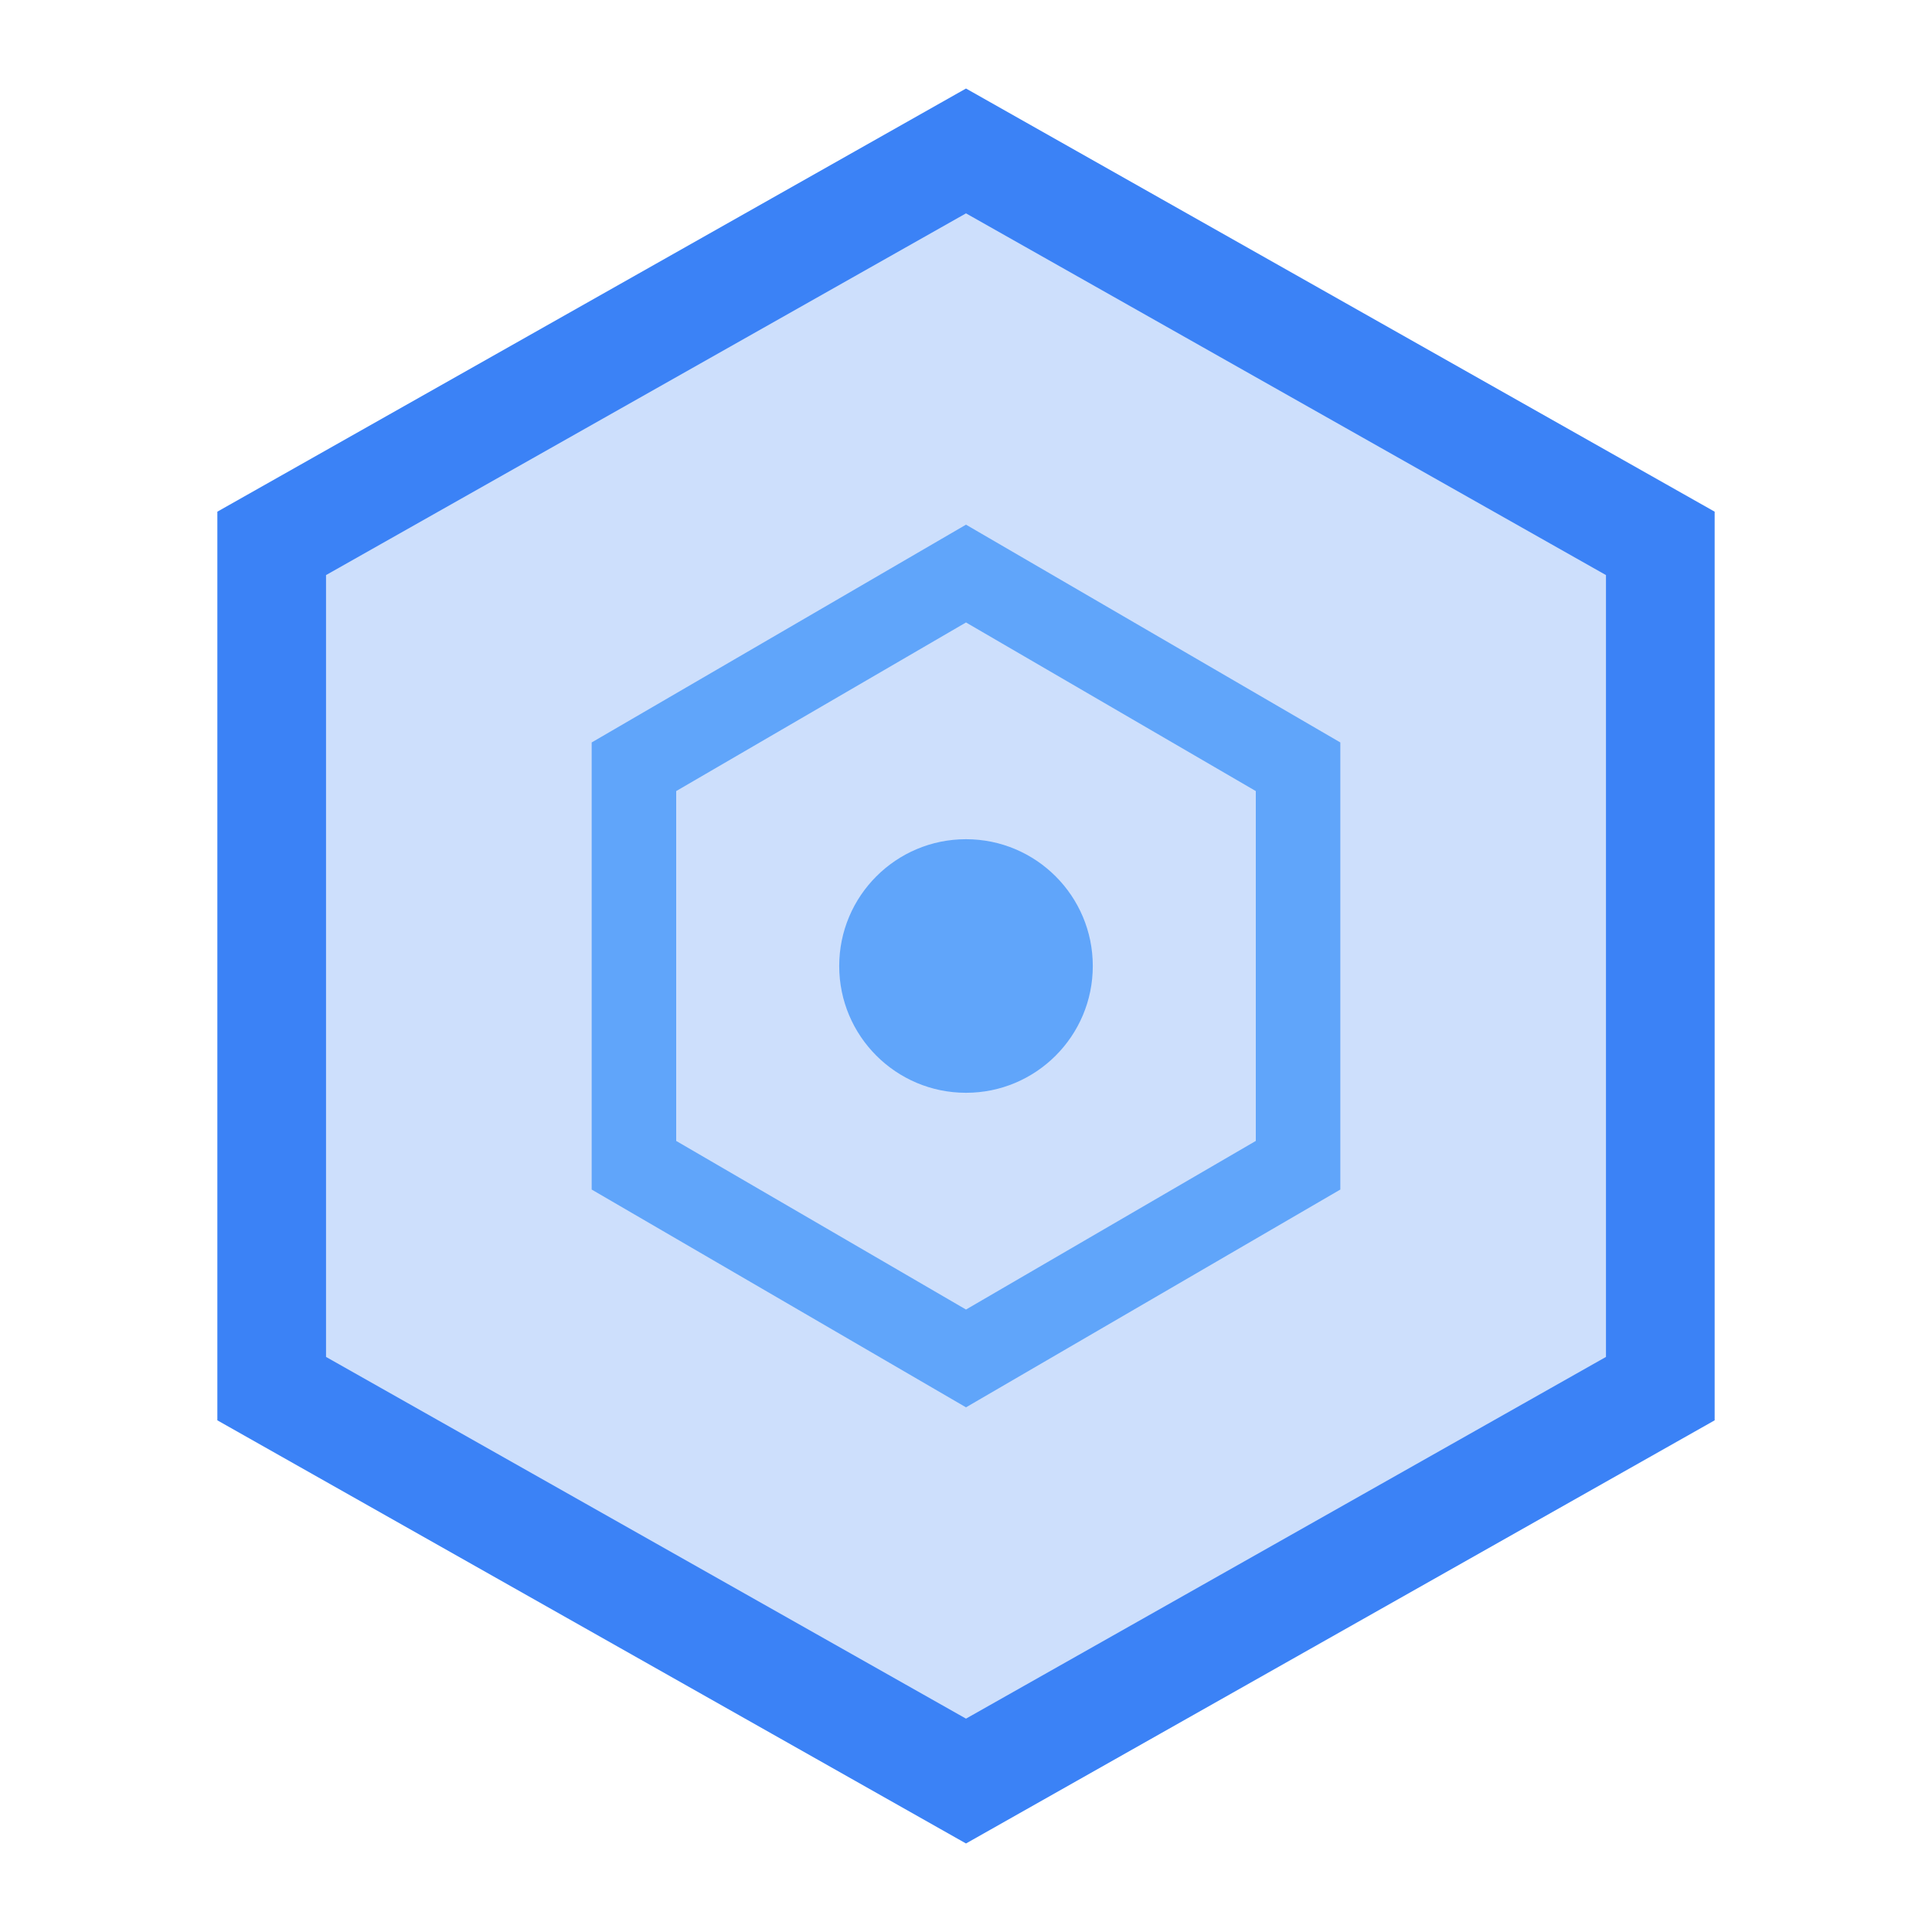
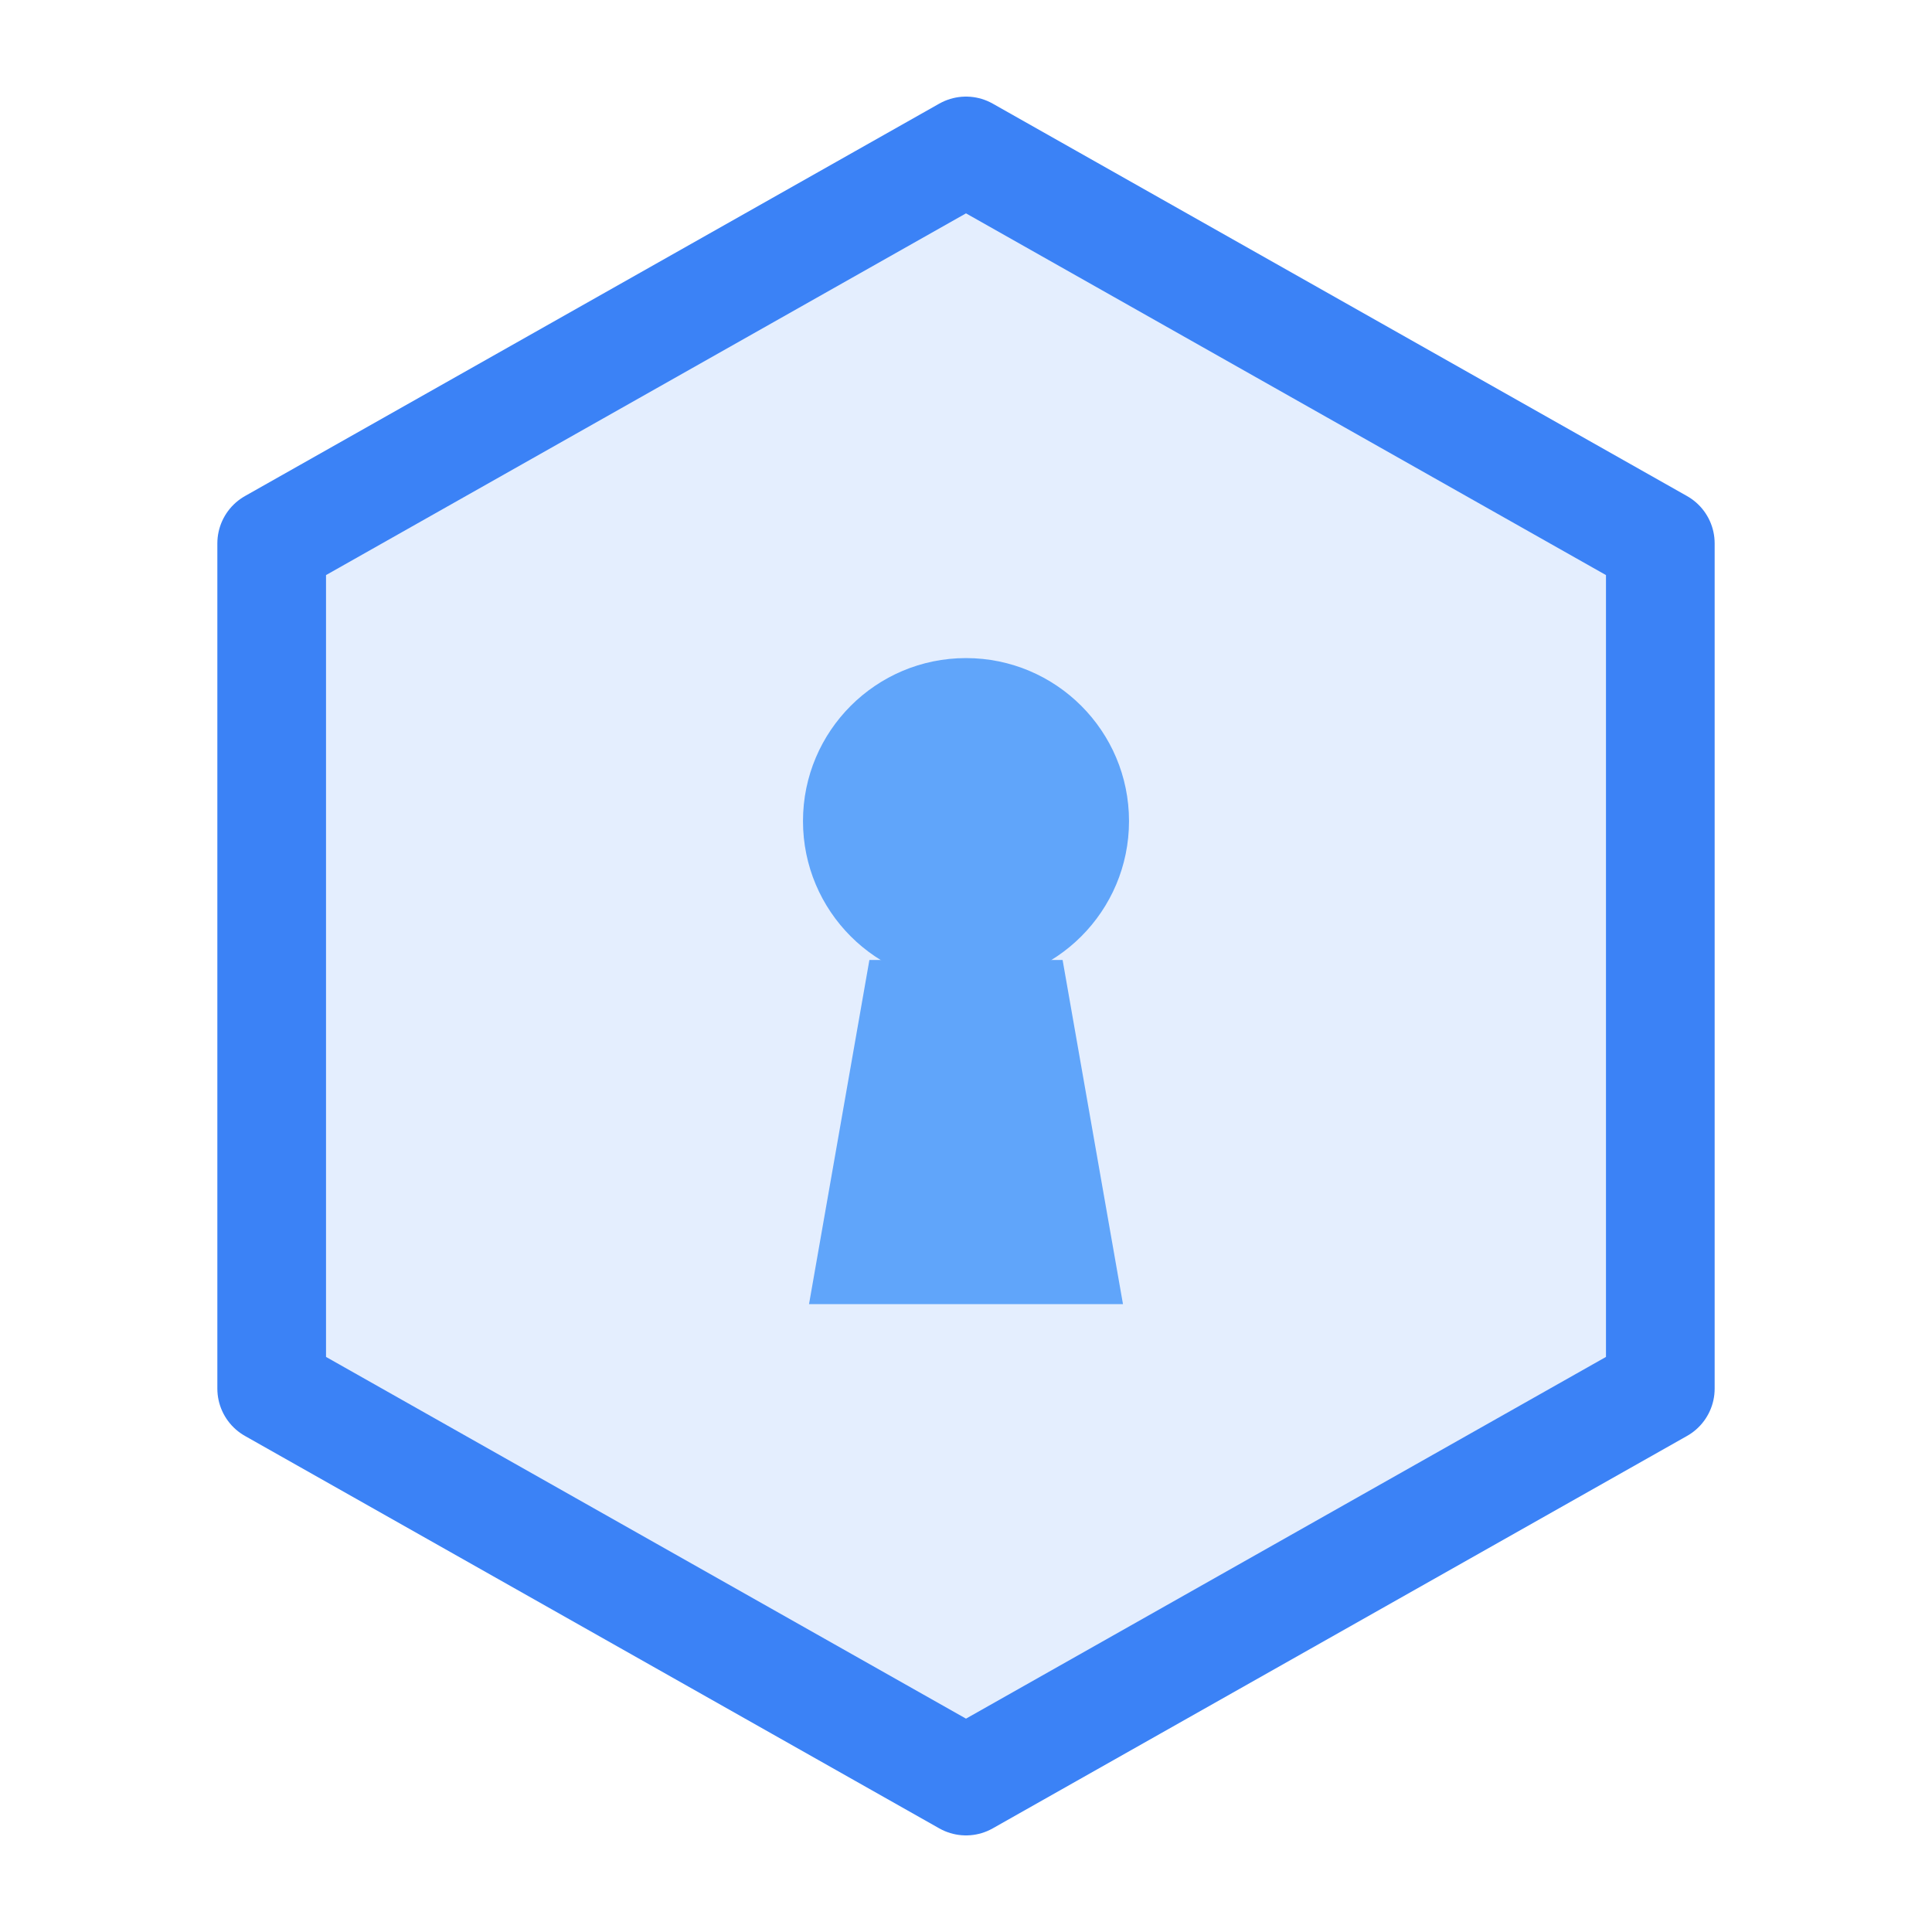
<svg xmlns="http://www.w3.org/2000/svg" viewBox="0 0 32 32" fill="none">
-   <path d="M16 2.5 27.5 9v14L16 29.5 4.5 23V9L16 2.5Z" stroke="#3b82f6" stroke-width="1.8" fill="rgba(59,130,246,0.25)" />
-   <path d="M16 9.5 21.5 12.7v6.6L16 22.5 10.5 19.3v-6.6L16 9.5Z" stroke="#60a5fa" stroke-width="1.4" fill="none" />
-   <circle cx="16" cy="16" r="2.1" fill="#60a5fa" />
+   <path d="M16 2.5 27.5 9v14L16 29.5 4.5 23V9L16 2.5Z" stroke="#3b82f6" stroke-width="1.8" stroke-linejoin="round" fill="rgba(59,130,246,0.14)" />
+   <circle cx="16" cy="13.6" r="2.7" fill="#60a5fa" />
+   <path d="M14.4 15.9 13.4 21.6h5.2l-1-5.7" fill="#60a5fa" />
</svg>
